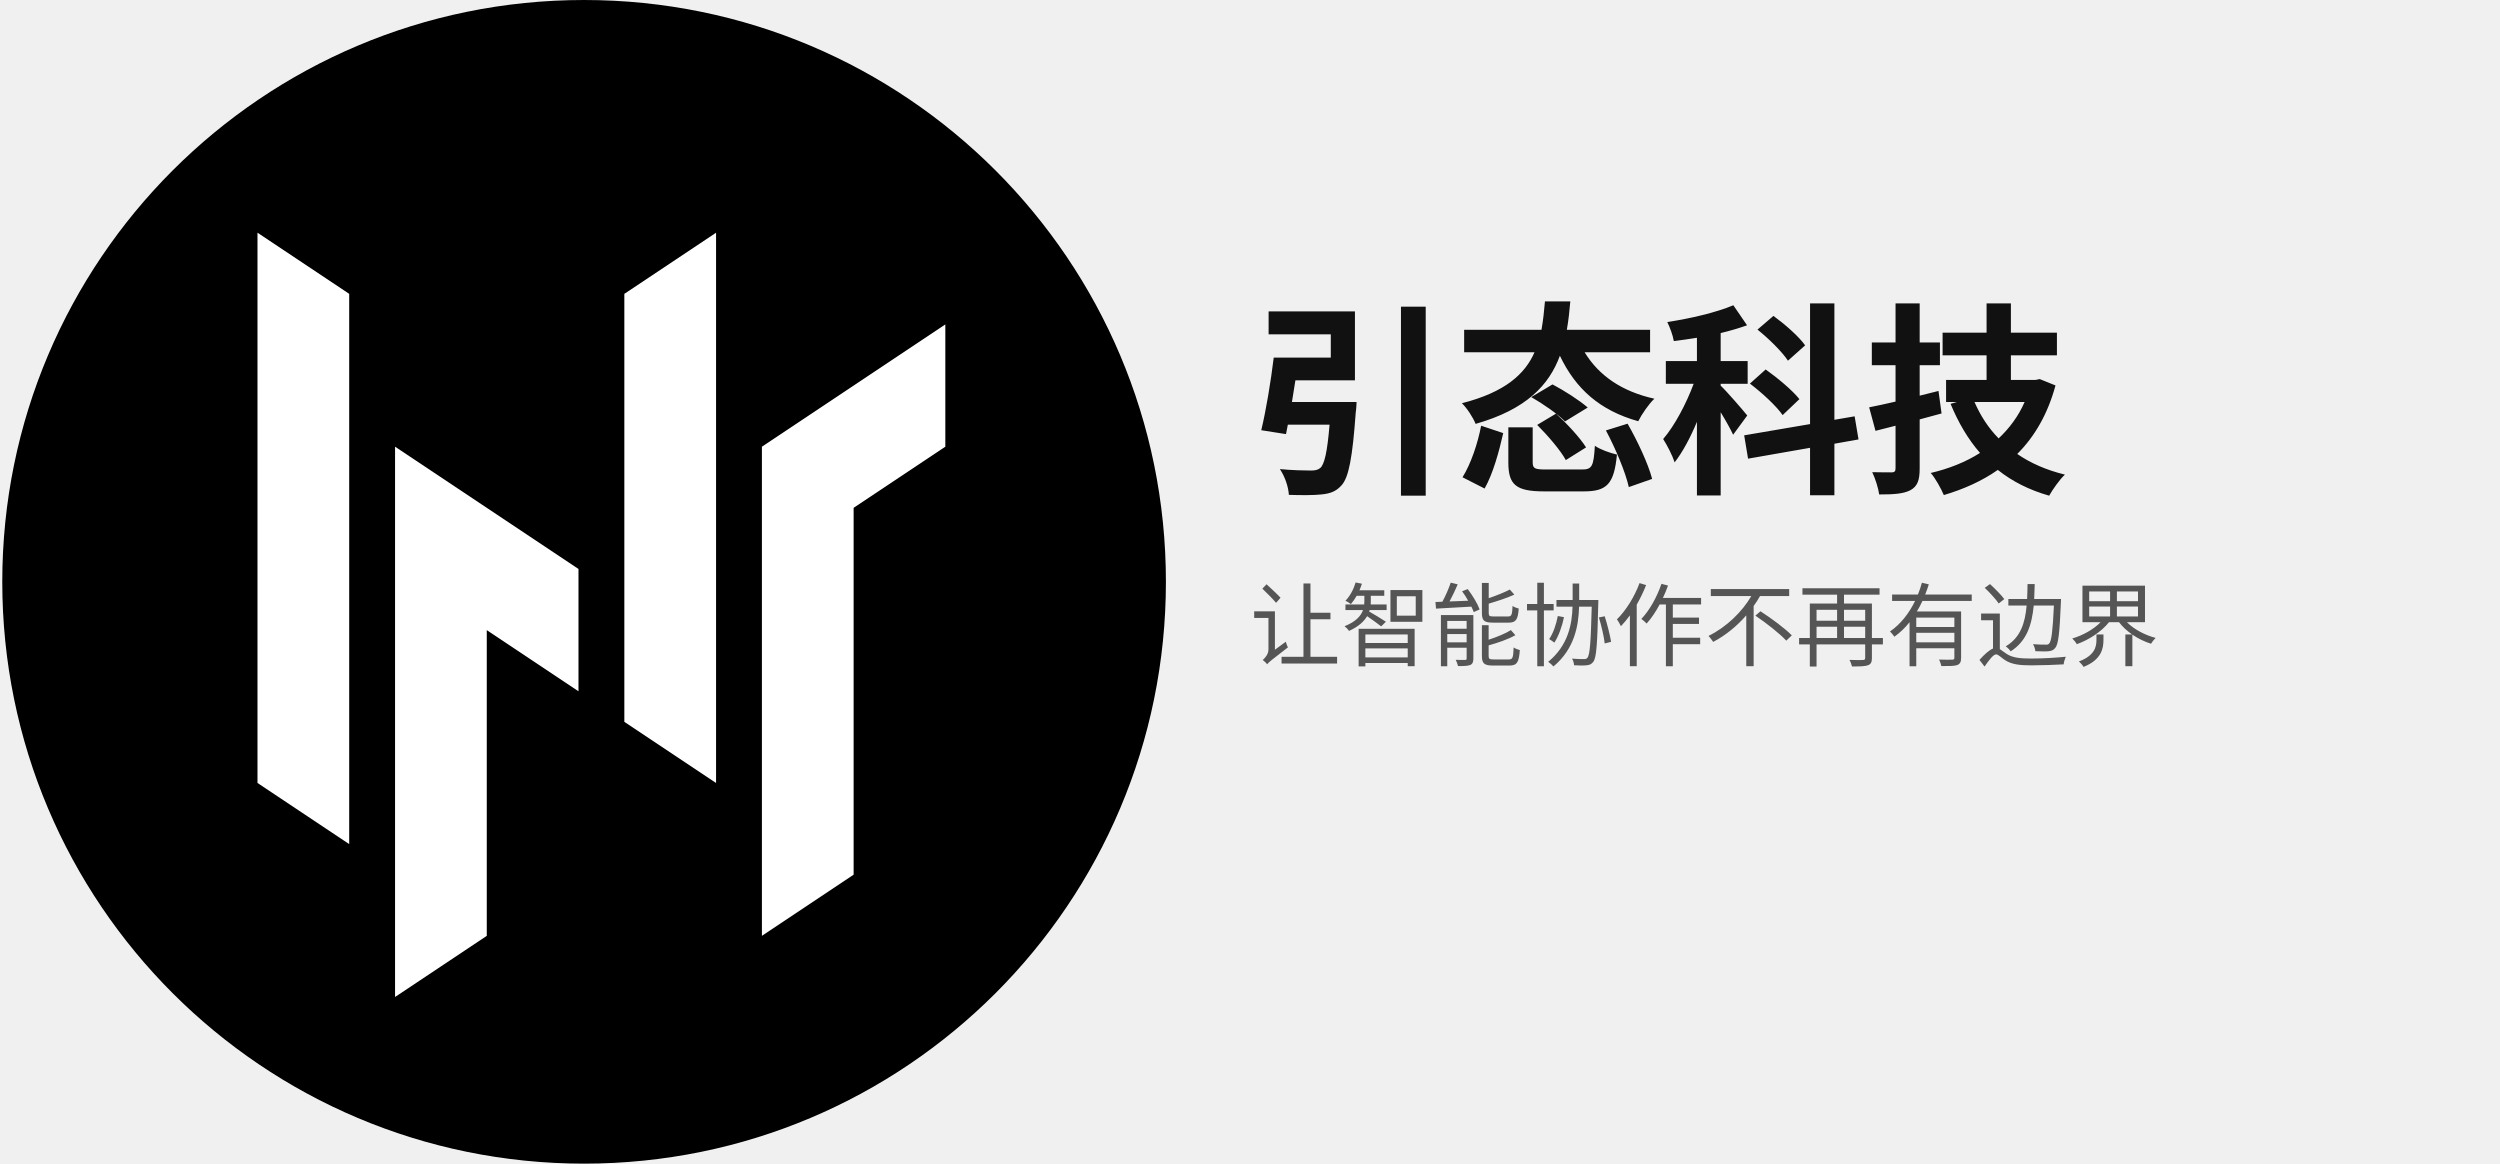
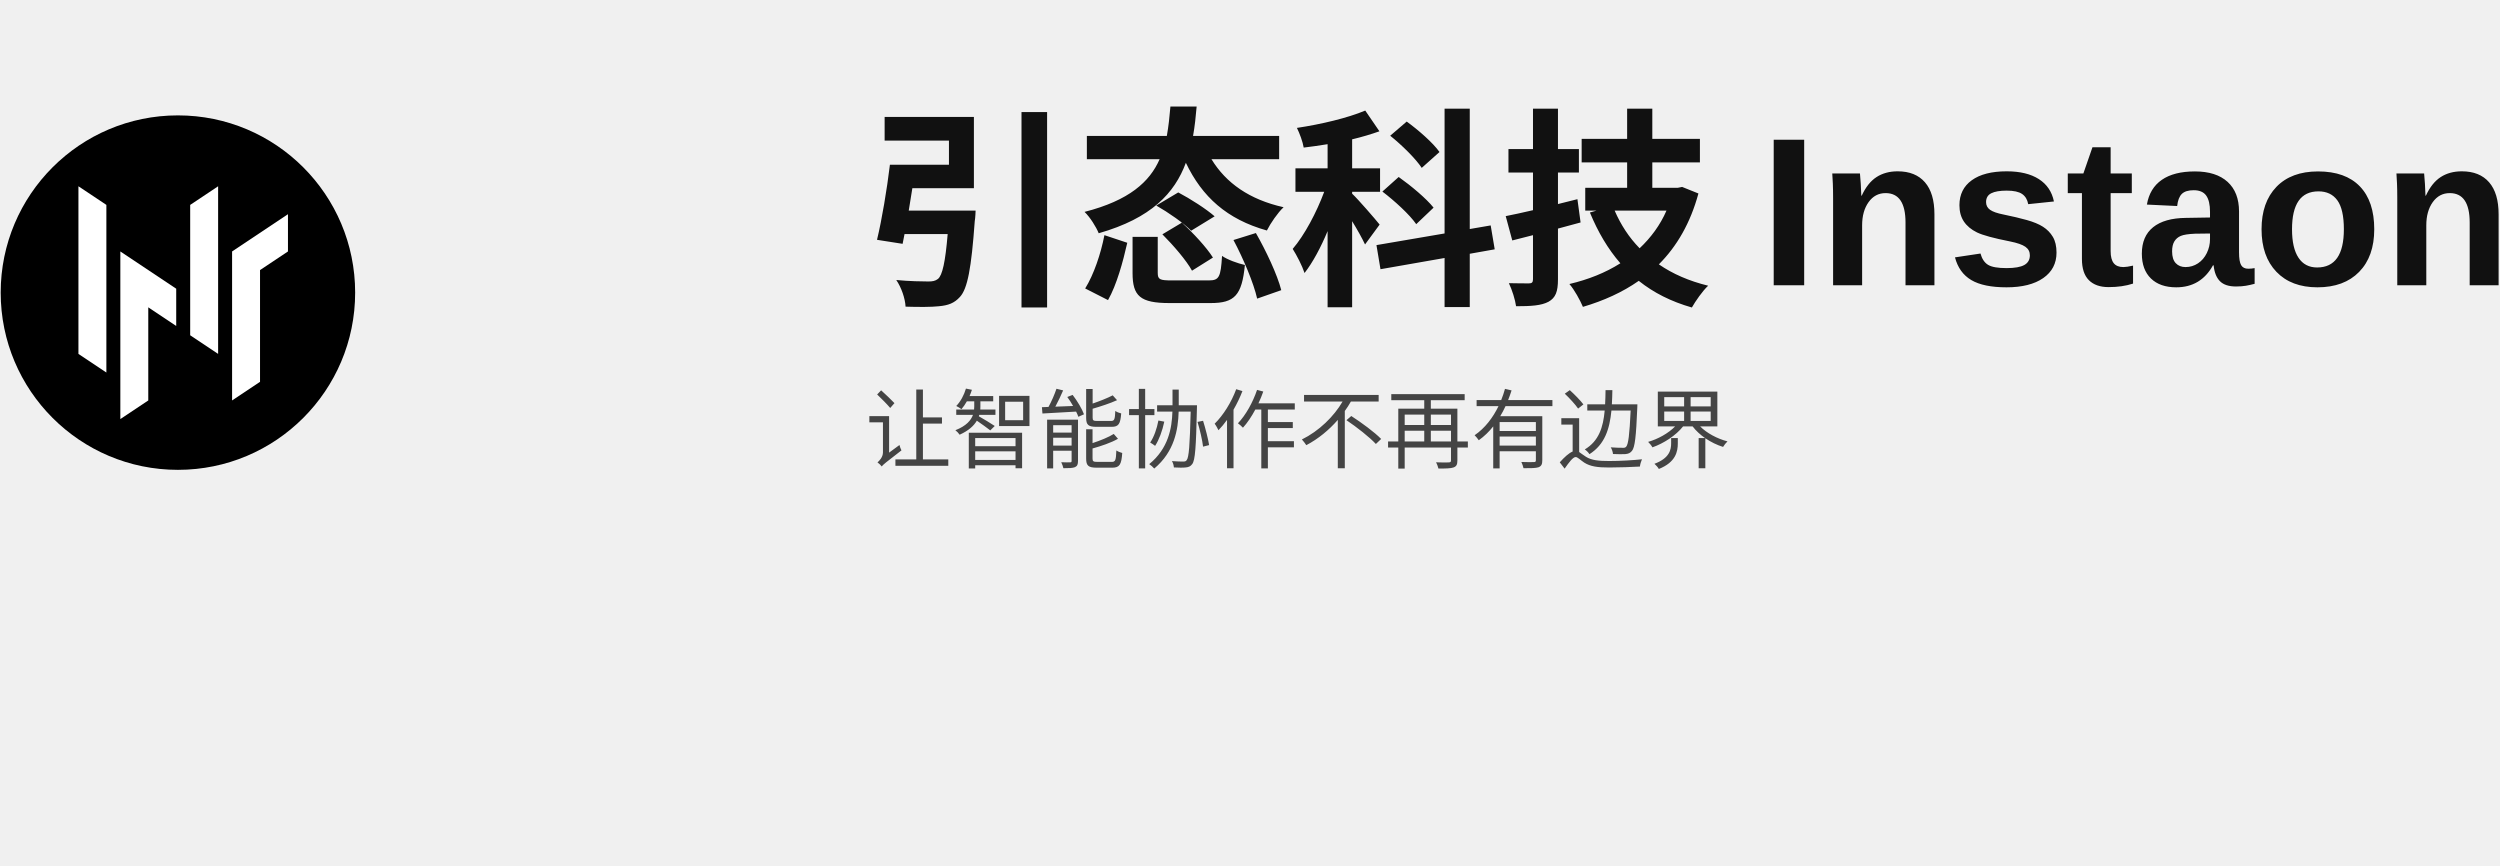
- <svg xmlns="http://www.w3.org/2000/svg" viewBox="0 0 2200 1024">
+ <svg xmlns="http://www.w3.org/2000/svg" viewBox="0 0 2600 900">
  <defs>
    <style>
      .logo-circle { fill: #000000; }
      .logo-shape { fill: #ffffff; }
-       .text-cn { fill: #111111; font-family: -apple-system, BlinkMacSystemFont, "SF Pro Text", "Segoe UI", Arial, sans-serif; font-size: 180px; font-weight: 600; }
-       .text-slogan { fill: #555555; font-family: -apple-system, BlinkMacSystemFont, "SF Pro Text", "Segoe UI", Arial, sans-serif; font-size: 80px; }
+       .text-cn {
+         fill: #111111;
+         font-family: -apple-system, BlinkMacSystemFont, "SF Pro Display", "Segoe UI", Arial, sans-serif;
+         font-size: 220px;
+         font-weight: 700;
+       }
+       .text-slogan {
+         fill: #444444;
+         font-family: -apple-system, BlinkMacSystemFont, "SF Pro Text", "Segoe UI", Arial, sans-serif;
+         font-size: 90px;
+         font-weight: 400;
+       }
    </style>
  </defs>
-   <g transform="translate(0,0)">
+   <g transform="translate(0,120) scale(0.36)">
    <circle class="logo-circle" cx="514" cy="512" r="512" />
    <polygon class="logo-shape" points="347.65 877.34 428.36 823.54 428.36 554.51 509.07 608.32 509.07 500.71 347.65 393.1 347.65 877.34" />
    <polygon class="logo-shape" points="549.42 635.22 630.13 689.02 630.13 204.78 549.42 258.59 549.42 635.22" />
    <polygon class="logo-shape" points="670.48 393.1 670.48 823.54 751.19 769.73 751.19 446.9 831.89 393.1 831.89 285.49 670.48 393.1" />
    <polygon class="logo-shape" points="226.59 689.02 307.3 742.83 307.3 258.59 226.59 204.78 226.59 689.02" />
  </g>
-   <g transform="translate(1100, 0)">
-     <text x="0" y="420" class="text-cn">引态科技</text>
-     <text x="0" y="580" class="text-slogan">让智能协作不再有边界</text>
+   <g transform="translate(900, 300)">
+     <text x="0" y="0" class="text-cn">引态科技 Instaon</text>
+     <text x="0" y="180" class="text-slogan">让智能协作不再有边界</text>
  </g>
</svg>
